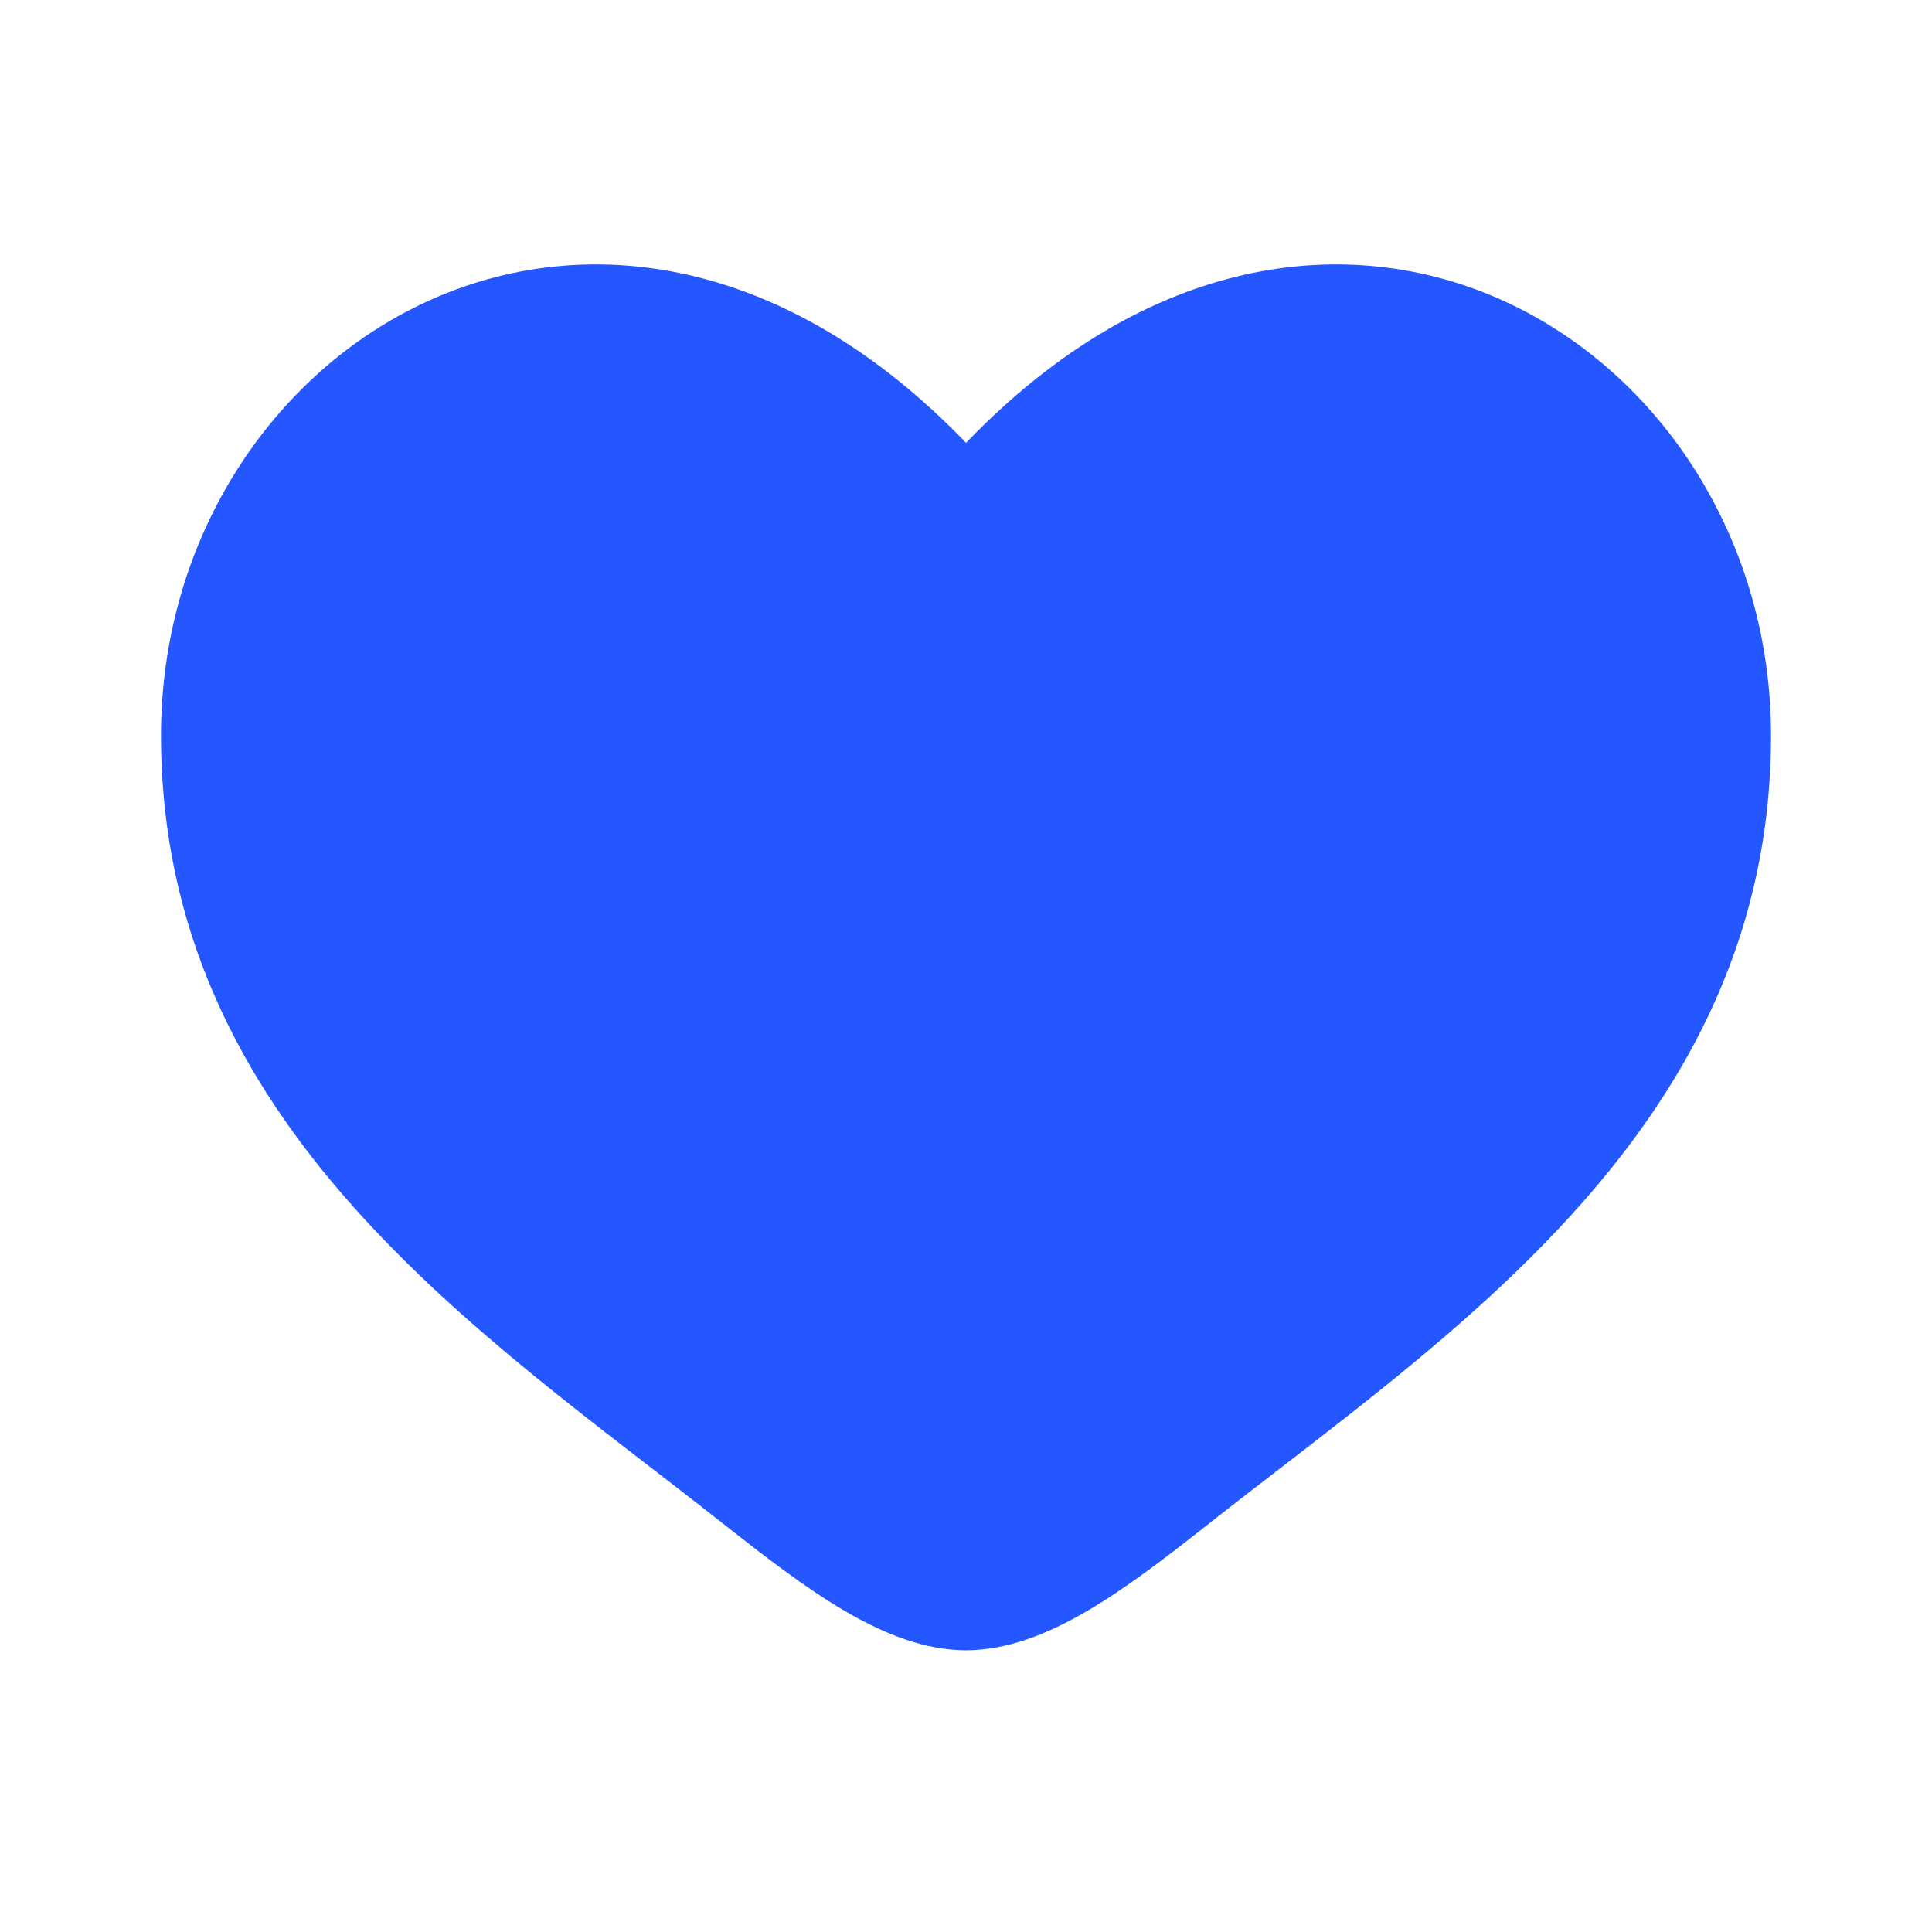
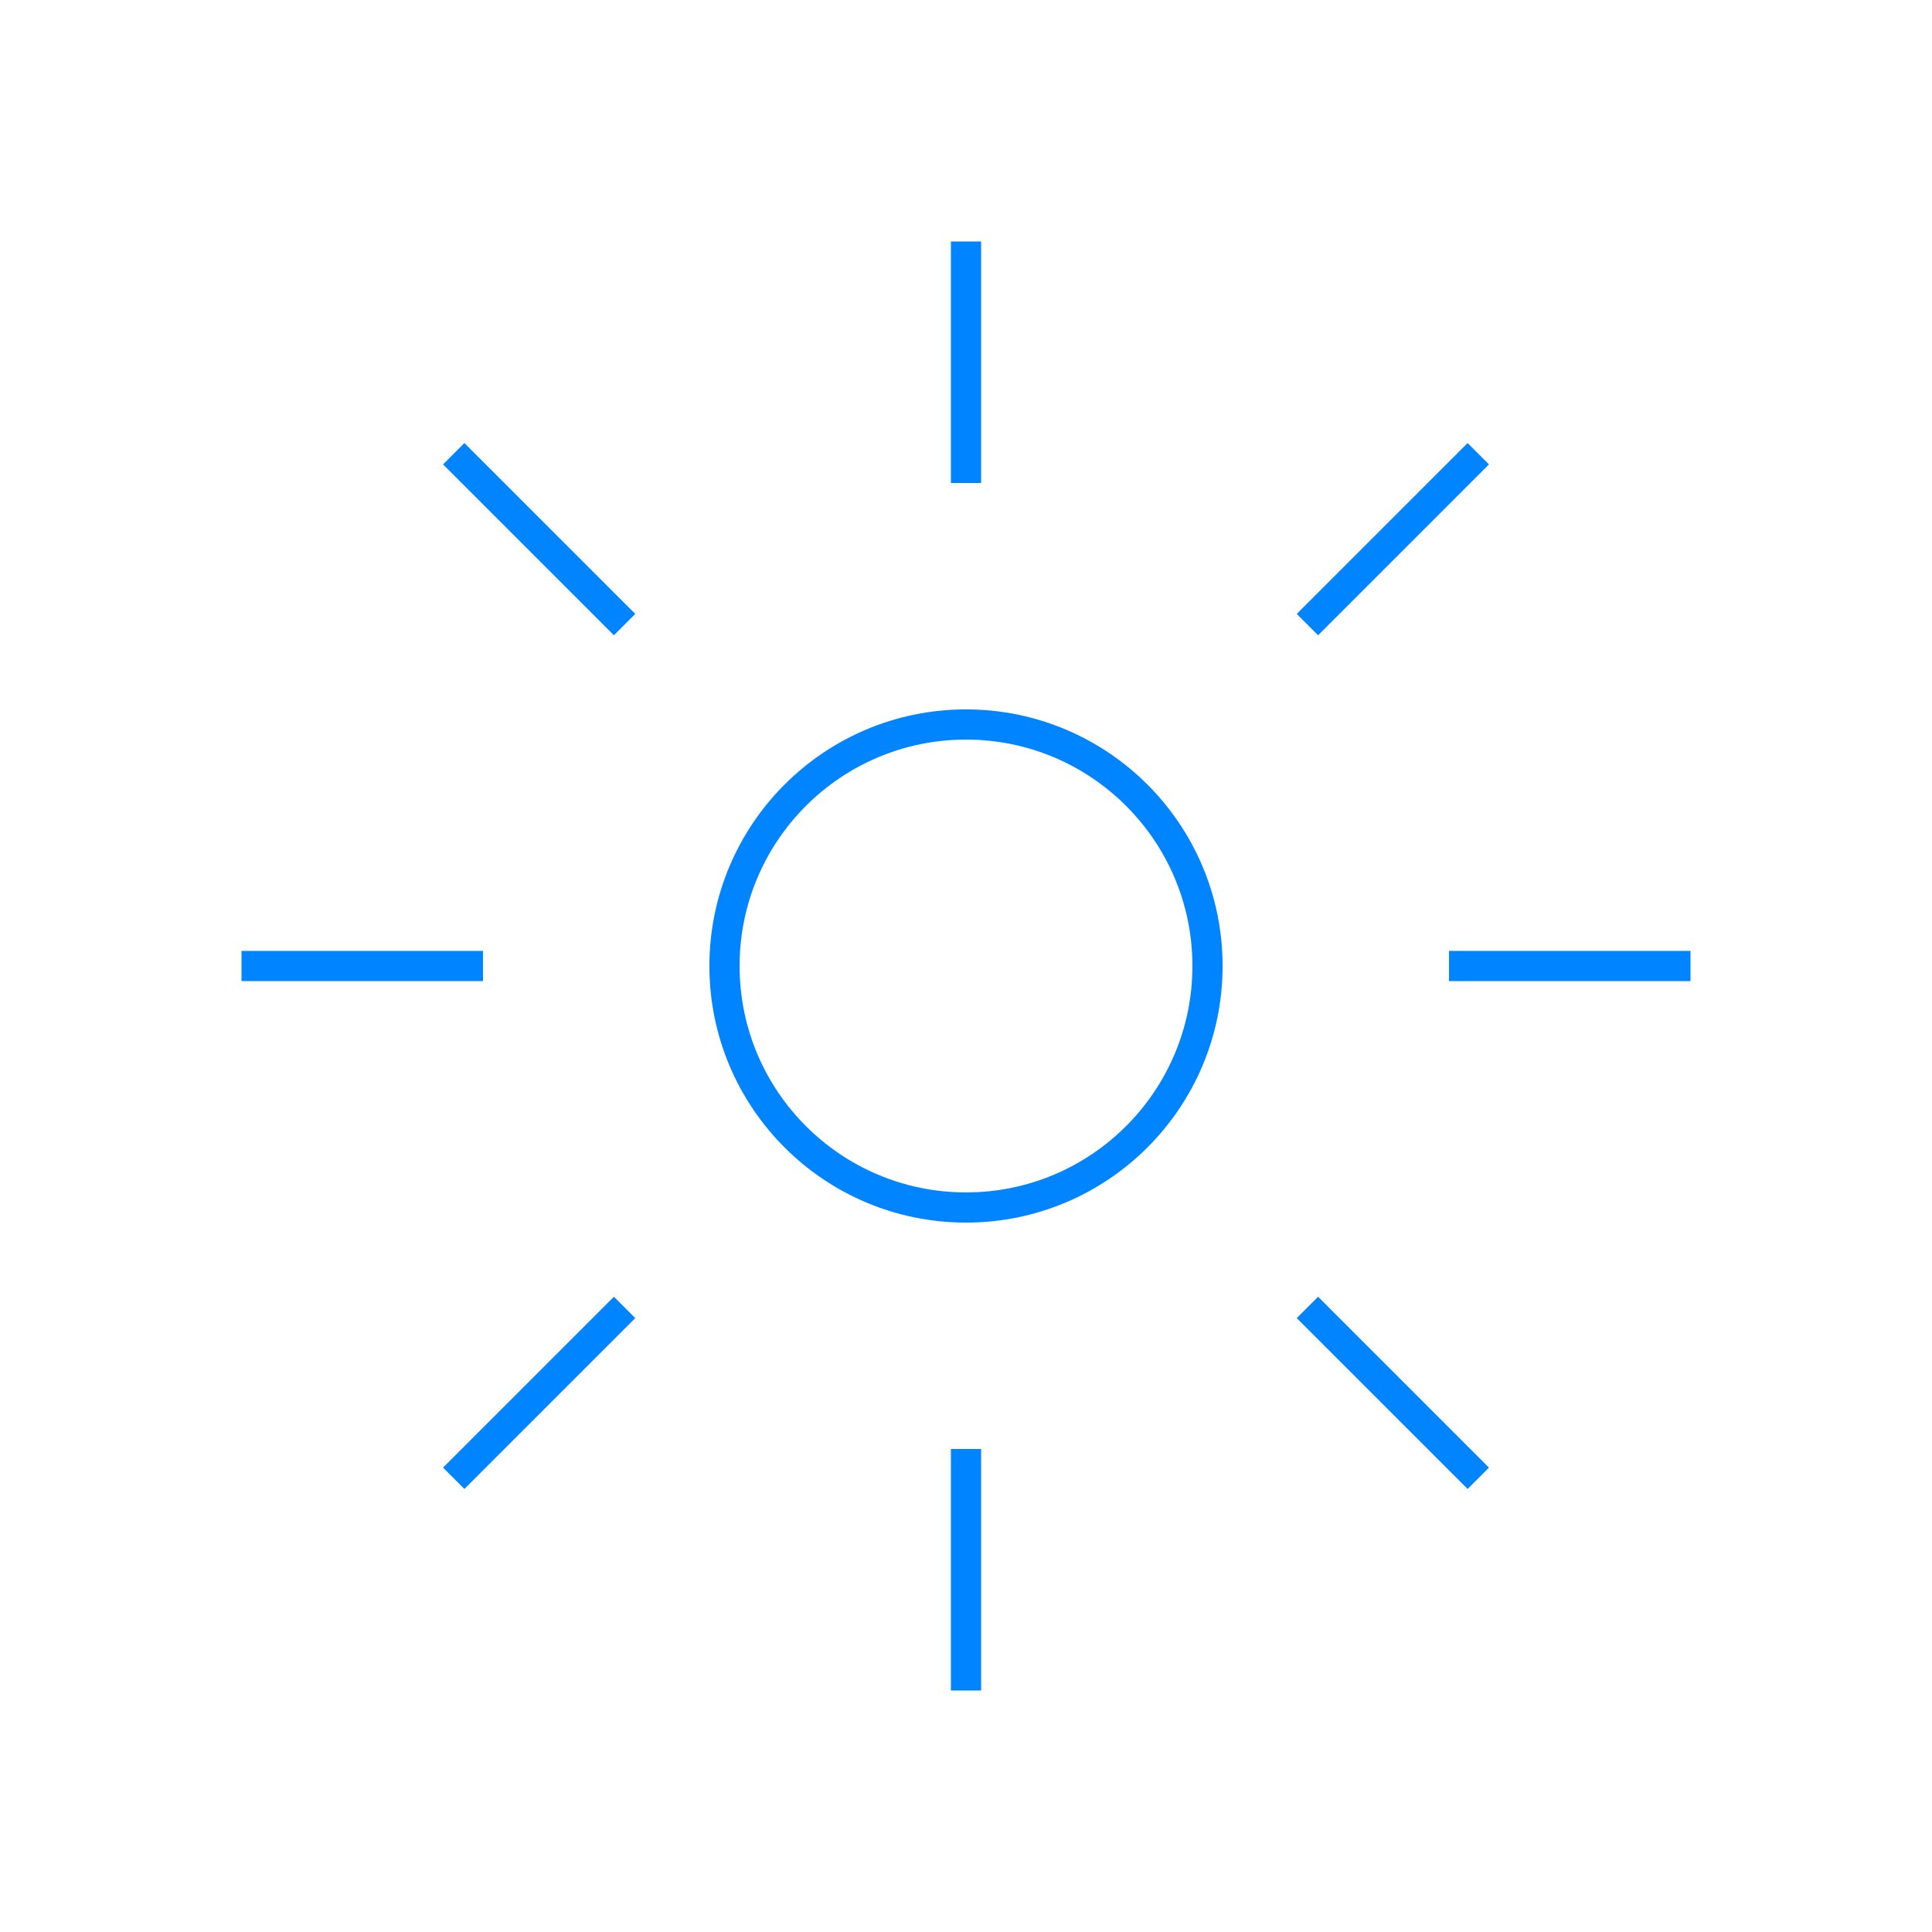
- <svg xmlns="http://www.w3.org/2000/svg" viewBox="0 0 24 24" fill="none">
+ <svg xmlns="http://www.w3.org/2000/svg" viewBox="0 0 64 64" fill="none" stroke="#0084ff">
  <g id="SVGRepo_bgCarrier" stroke-width="0" />
  <g id="SVGRepo_tracerCarrier" stroke-linecap="round" stroke-linejoin="round" />
  <g id="SVGRepo_iconCarrier">
-     <path d="M2 9.137C2 14 6.019 16.591 8.962 18.911C10 19.729 11 20.5 12 20.5C13 20.5 14 19.729 15.038 18.911C17.981 16.591 22 14 22 9.137C22 4.274 16.5 0.825 12 5.501C7.5 0.825 2 4.274 2 9.137Z" fill="#2457ff" />
+     <line x1="32" y1="8" x2="32" y2="16" />
+     <line x1="32" y1="56" x2="32" y2="48" />
+     <line x1="56" y1="32" x2="48" y2="32" />
+     <line x1="8" y1="32" x2="16" y2="32" />
+     <line x1="48.97" y1="15.03" x2="43.31" y2="20.69" />
+     <line x1="15.03" y1="48.97" x2="20.69" y2="43.31" />
+     <line x1="48.97" y1="48.97" x2="43.31" y2="43.31" />
+     <line x1="15.03" y1="15.03" x2="20.69" y2="20.69" />
+     <circle cx="32" cy="32" r="8" />
  </g>
</svg>
